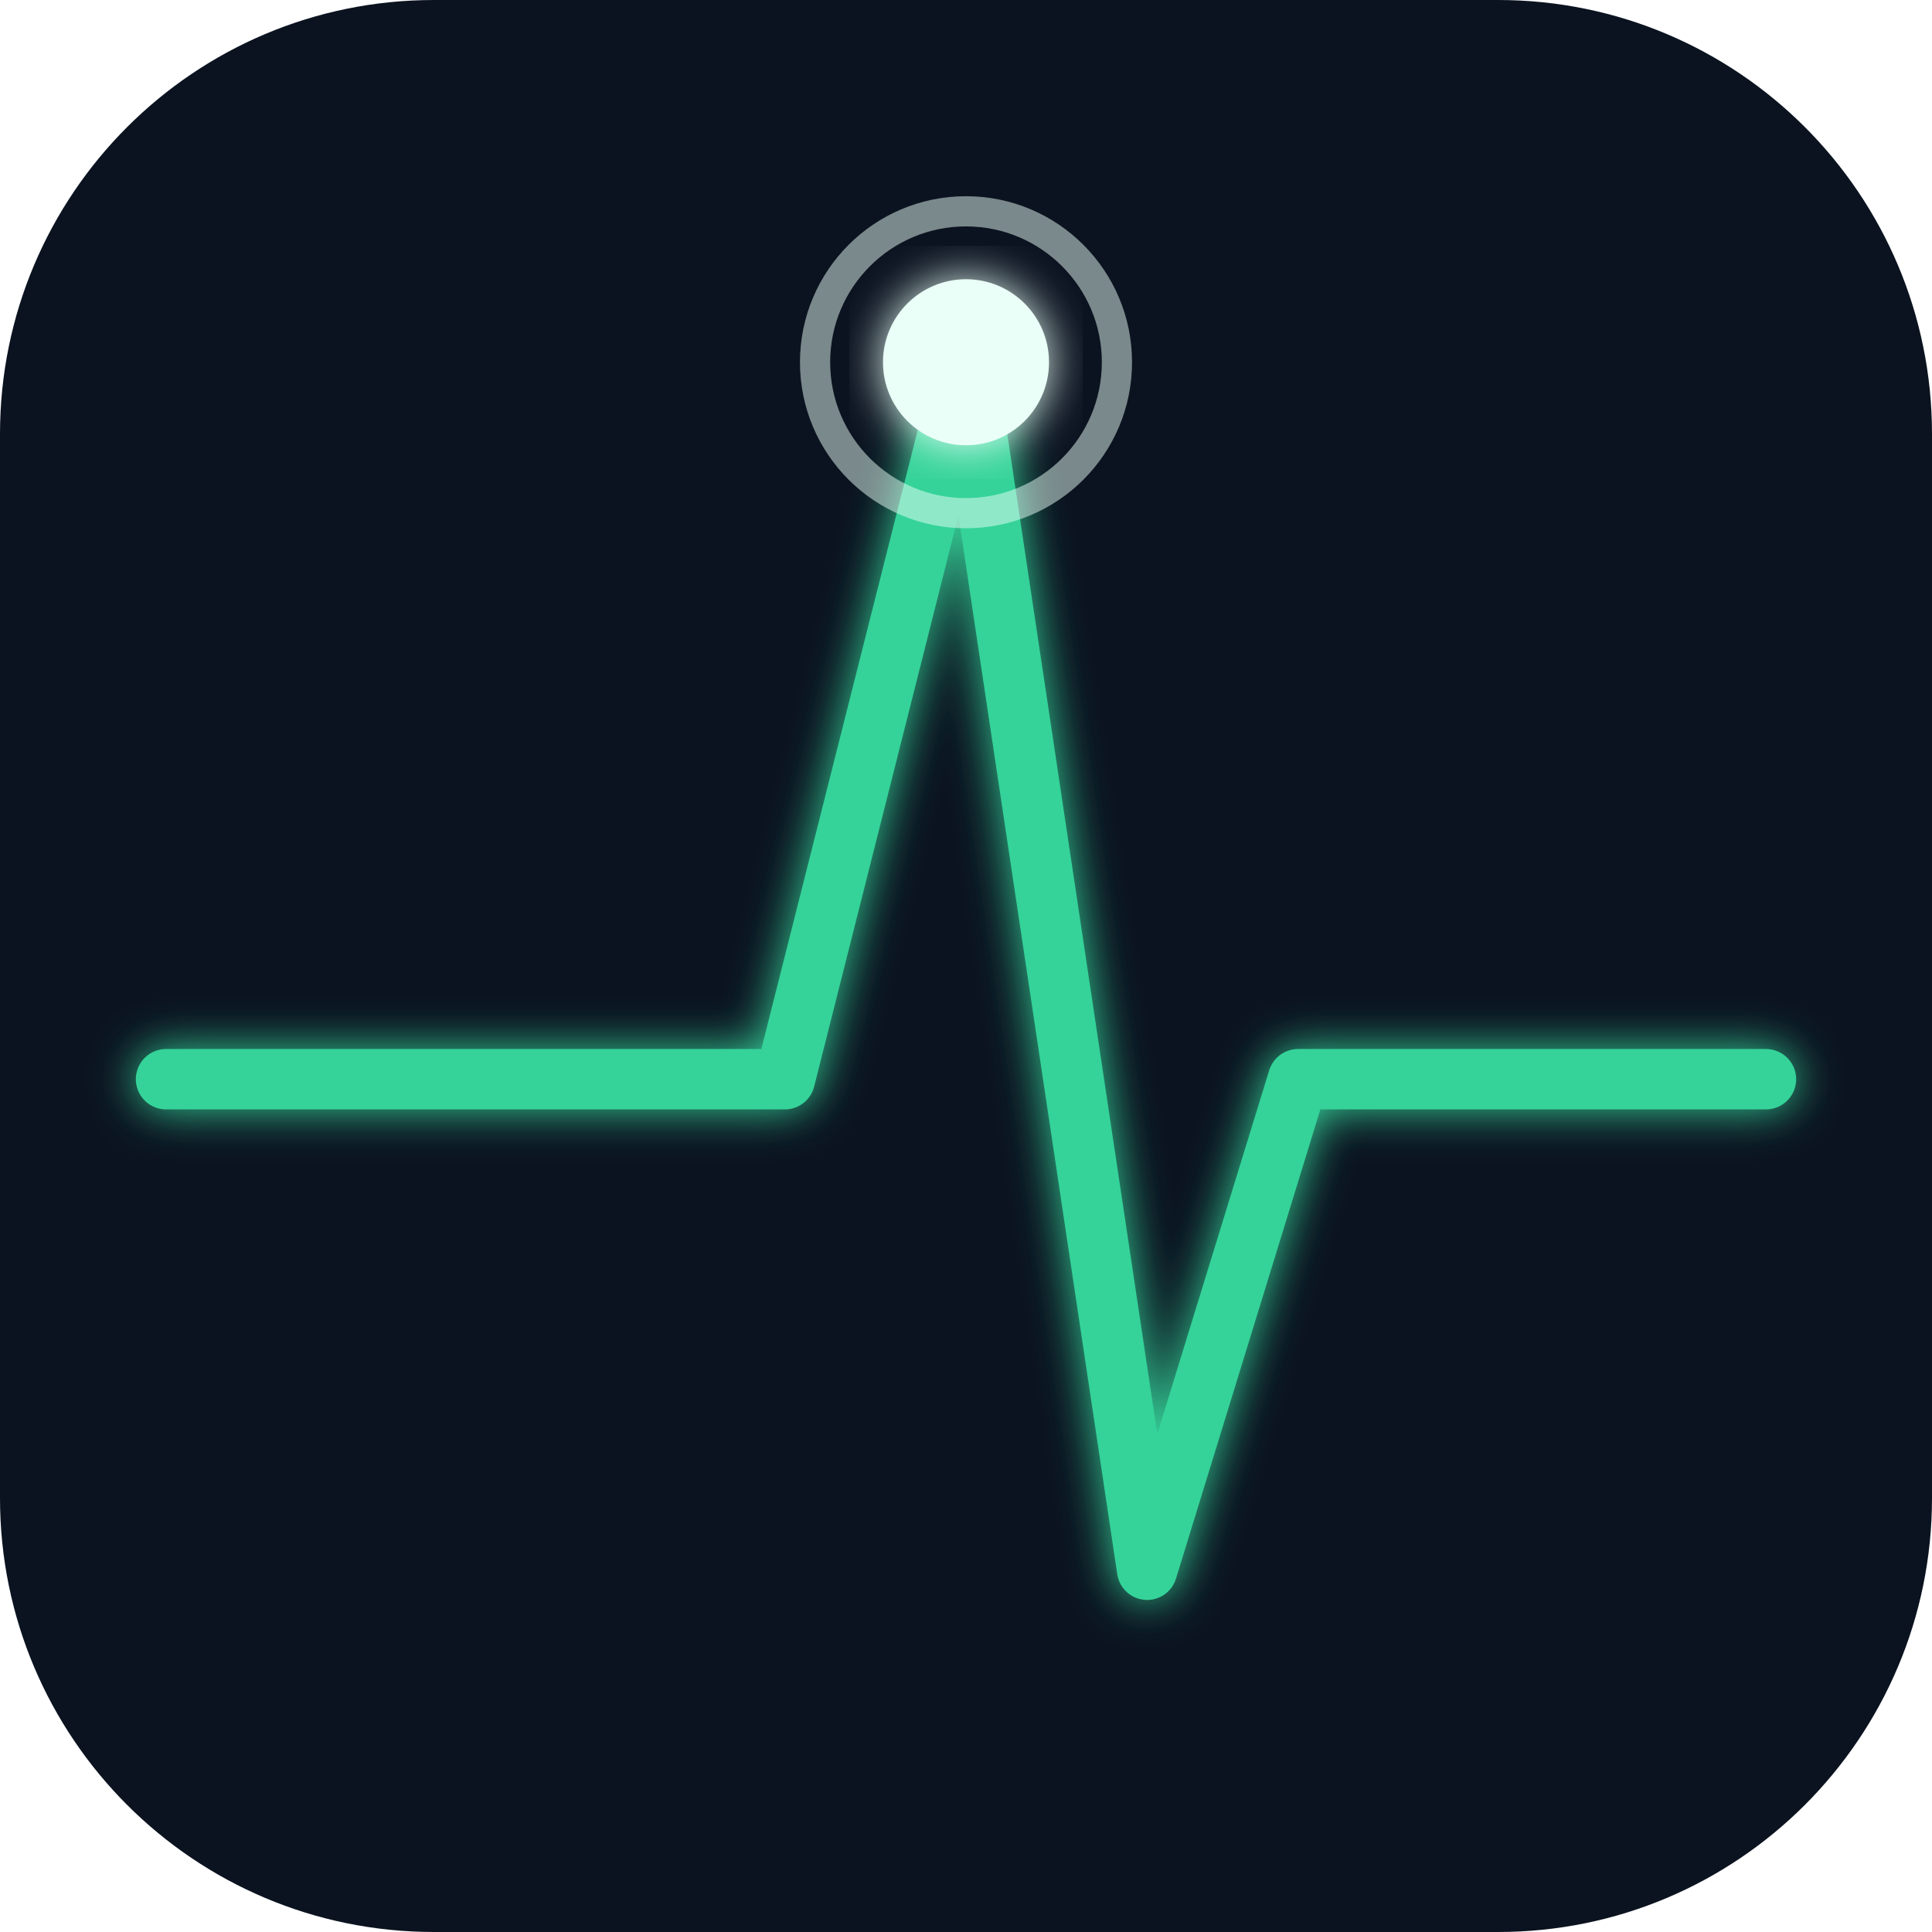
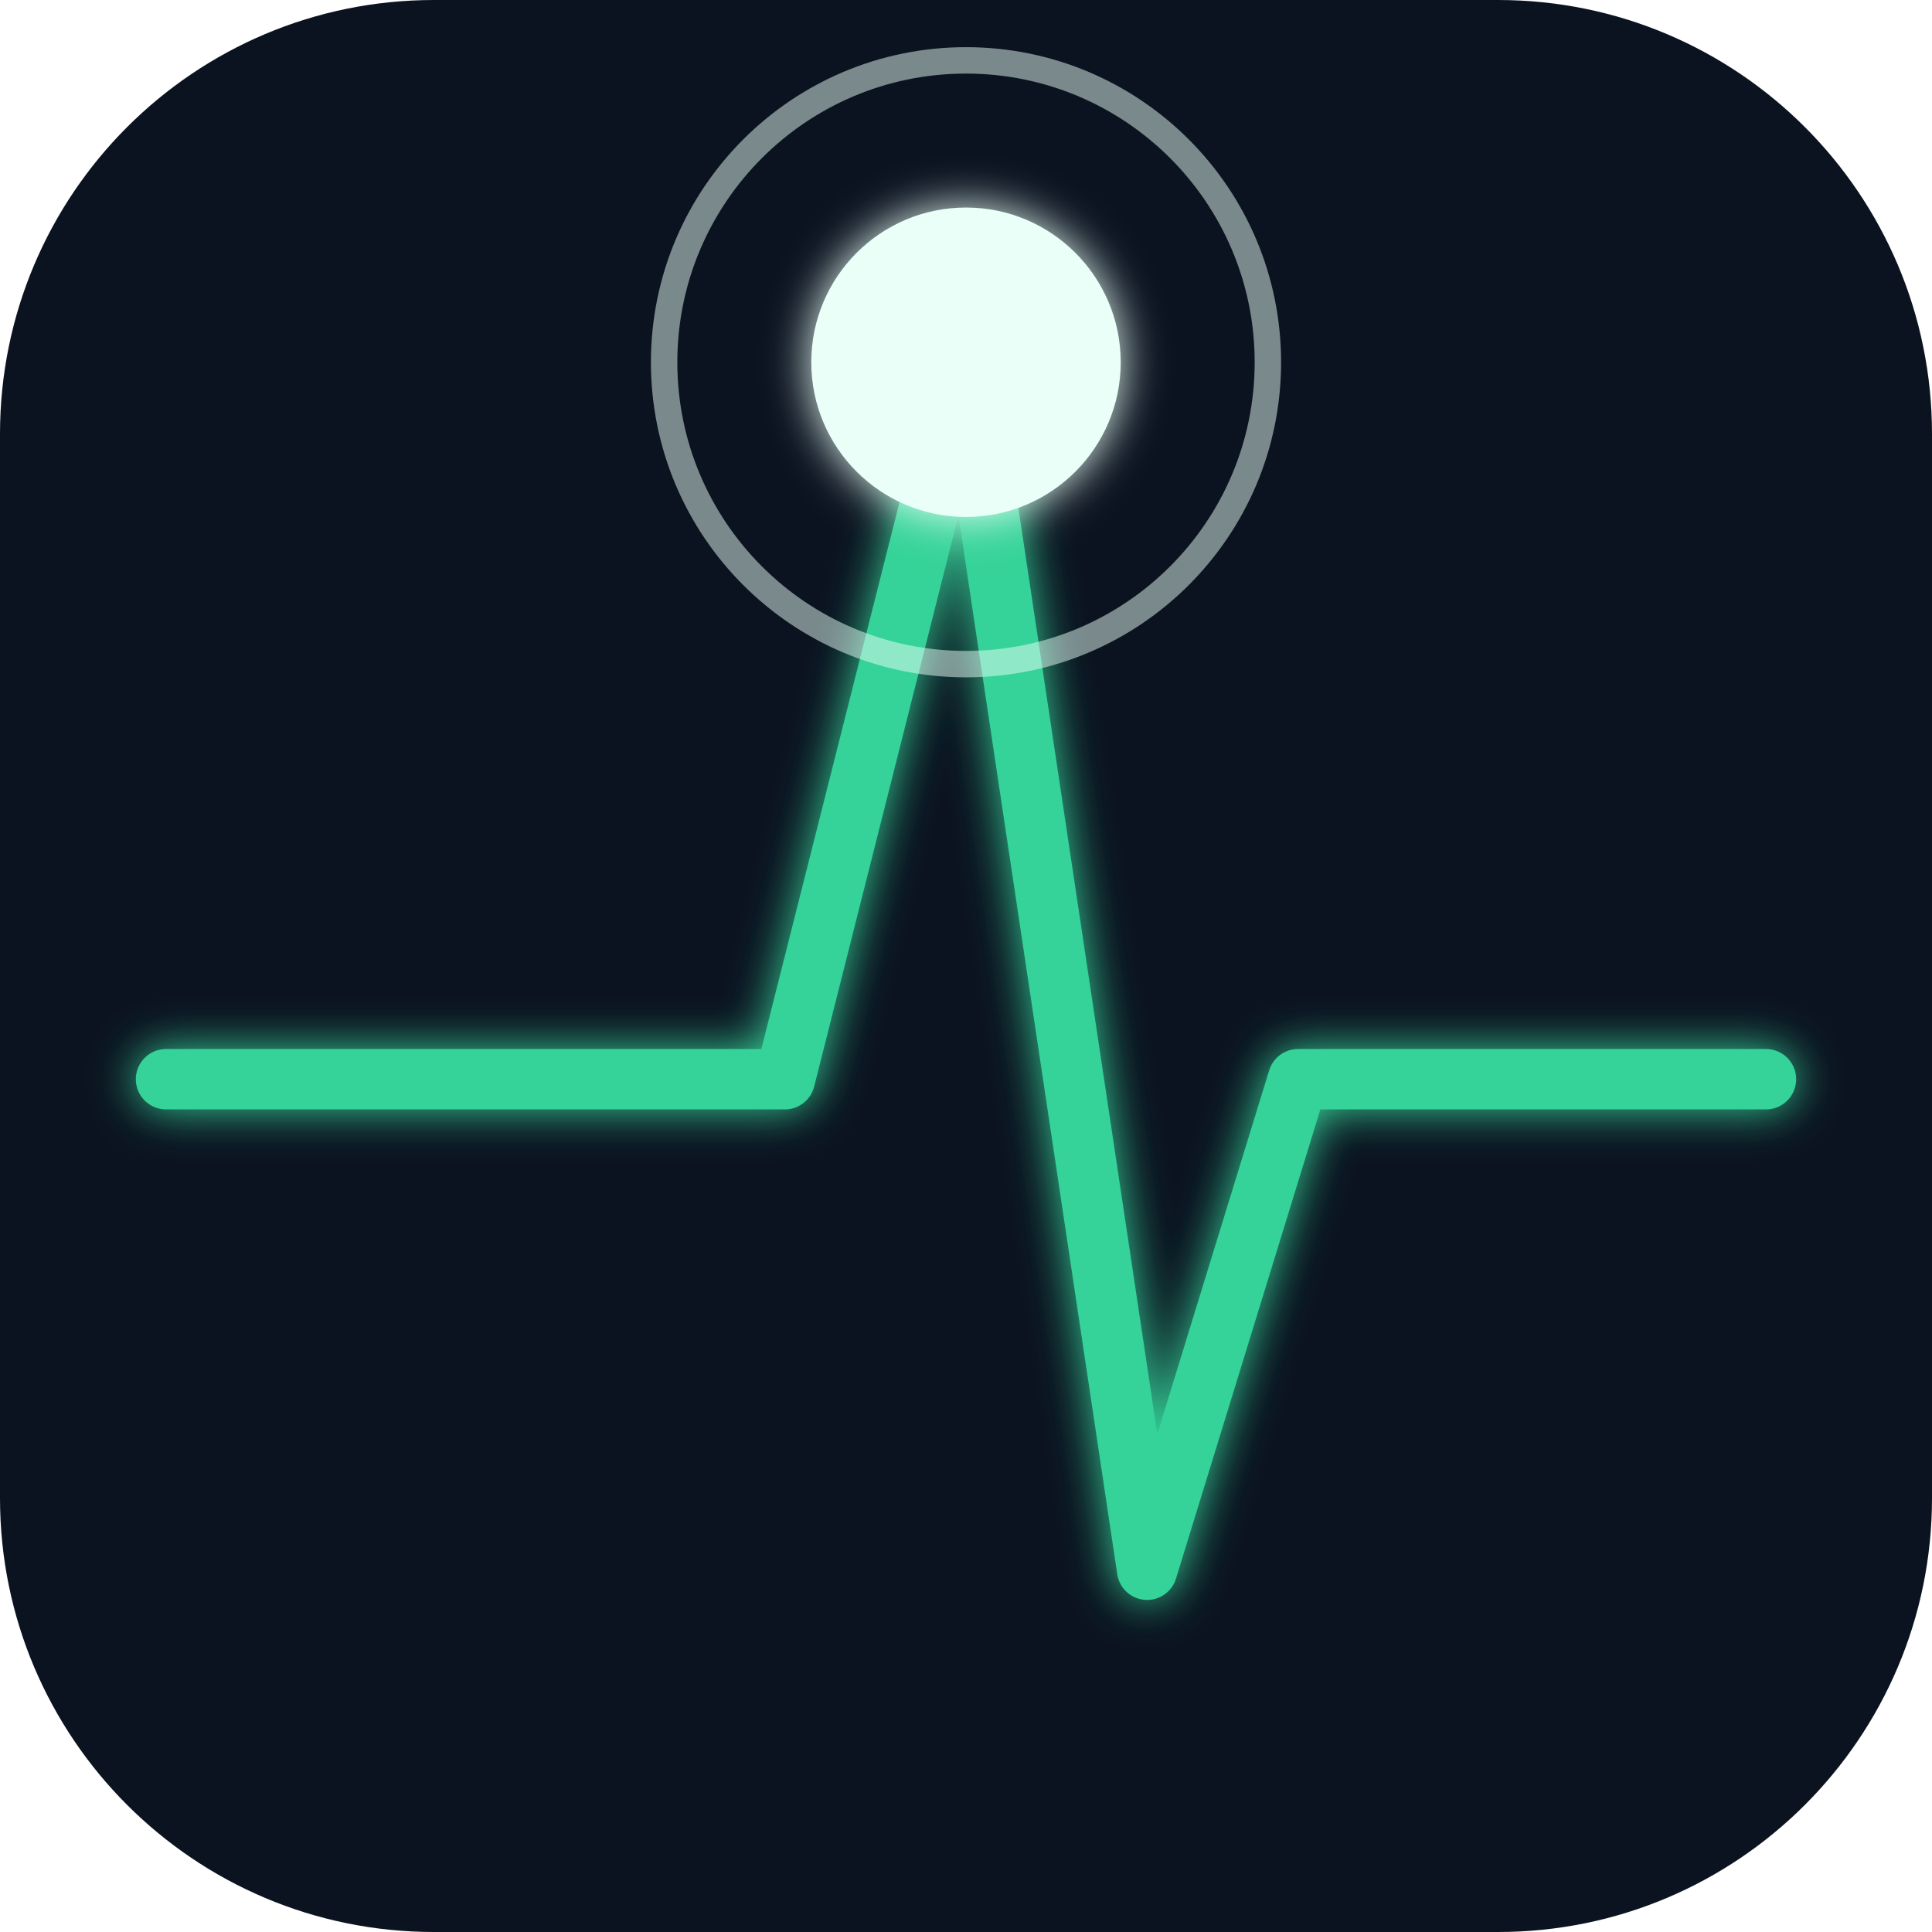
<svg xmlns="http://www.w3.org/2000/svg" width="512" height="512" viewBox="0 0 512 512">
  <defs>
    <filter id="g" x="-20%" y="-20%" width="140%" height="140%">
      <feGaussianBlur stdDeviation="6" result="b" />
      <feMerge>
        <feMergeNode in="b" />
        <feMergeNode in="SourceGraphic" />
      </feMerge>
    </filter>
  </defs>
  <rect width="512" height="512" rx="115" fill="#0b1320" />
  <path d="M44 286 H168 L208 286 L256 96 L304 416 L344 286 H468" fill="none" stroke="#34d399" stroke-width="16" stroke-linecap="round" stroke-linejoin="round" filter="url(#g)" />
-   <circle cx="256" cy="96" r="40" fill="none" stroke="#eafff7" stroke-width="8" opacity="0.5" />
-   <circle cx="256" cy="96" r="22" fill="#eafff7" filter="url(#g)" />
+   <circle cx="256" cy="96" r="80" fill="none" stroke="#eafff7" stroke-width="7" opacity="0.5" />
+   <circle cx="256" cy="96" r="41" fill="#eafff7" filter="url(#g)" />
</svg>
